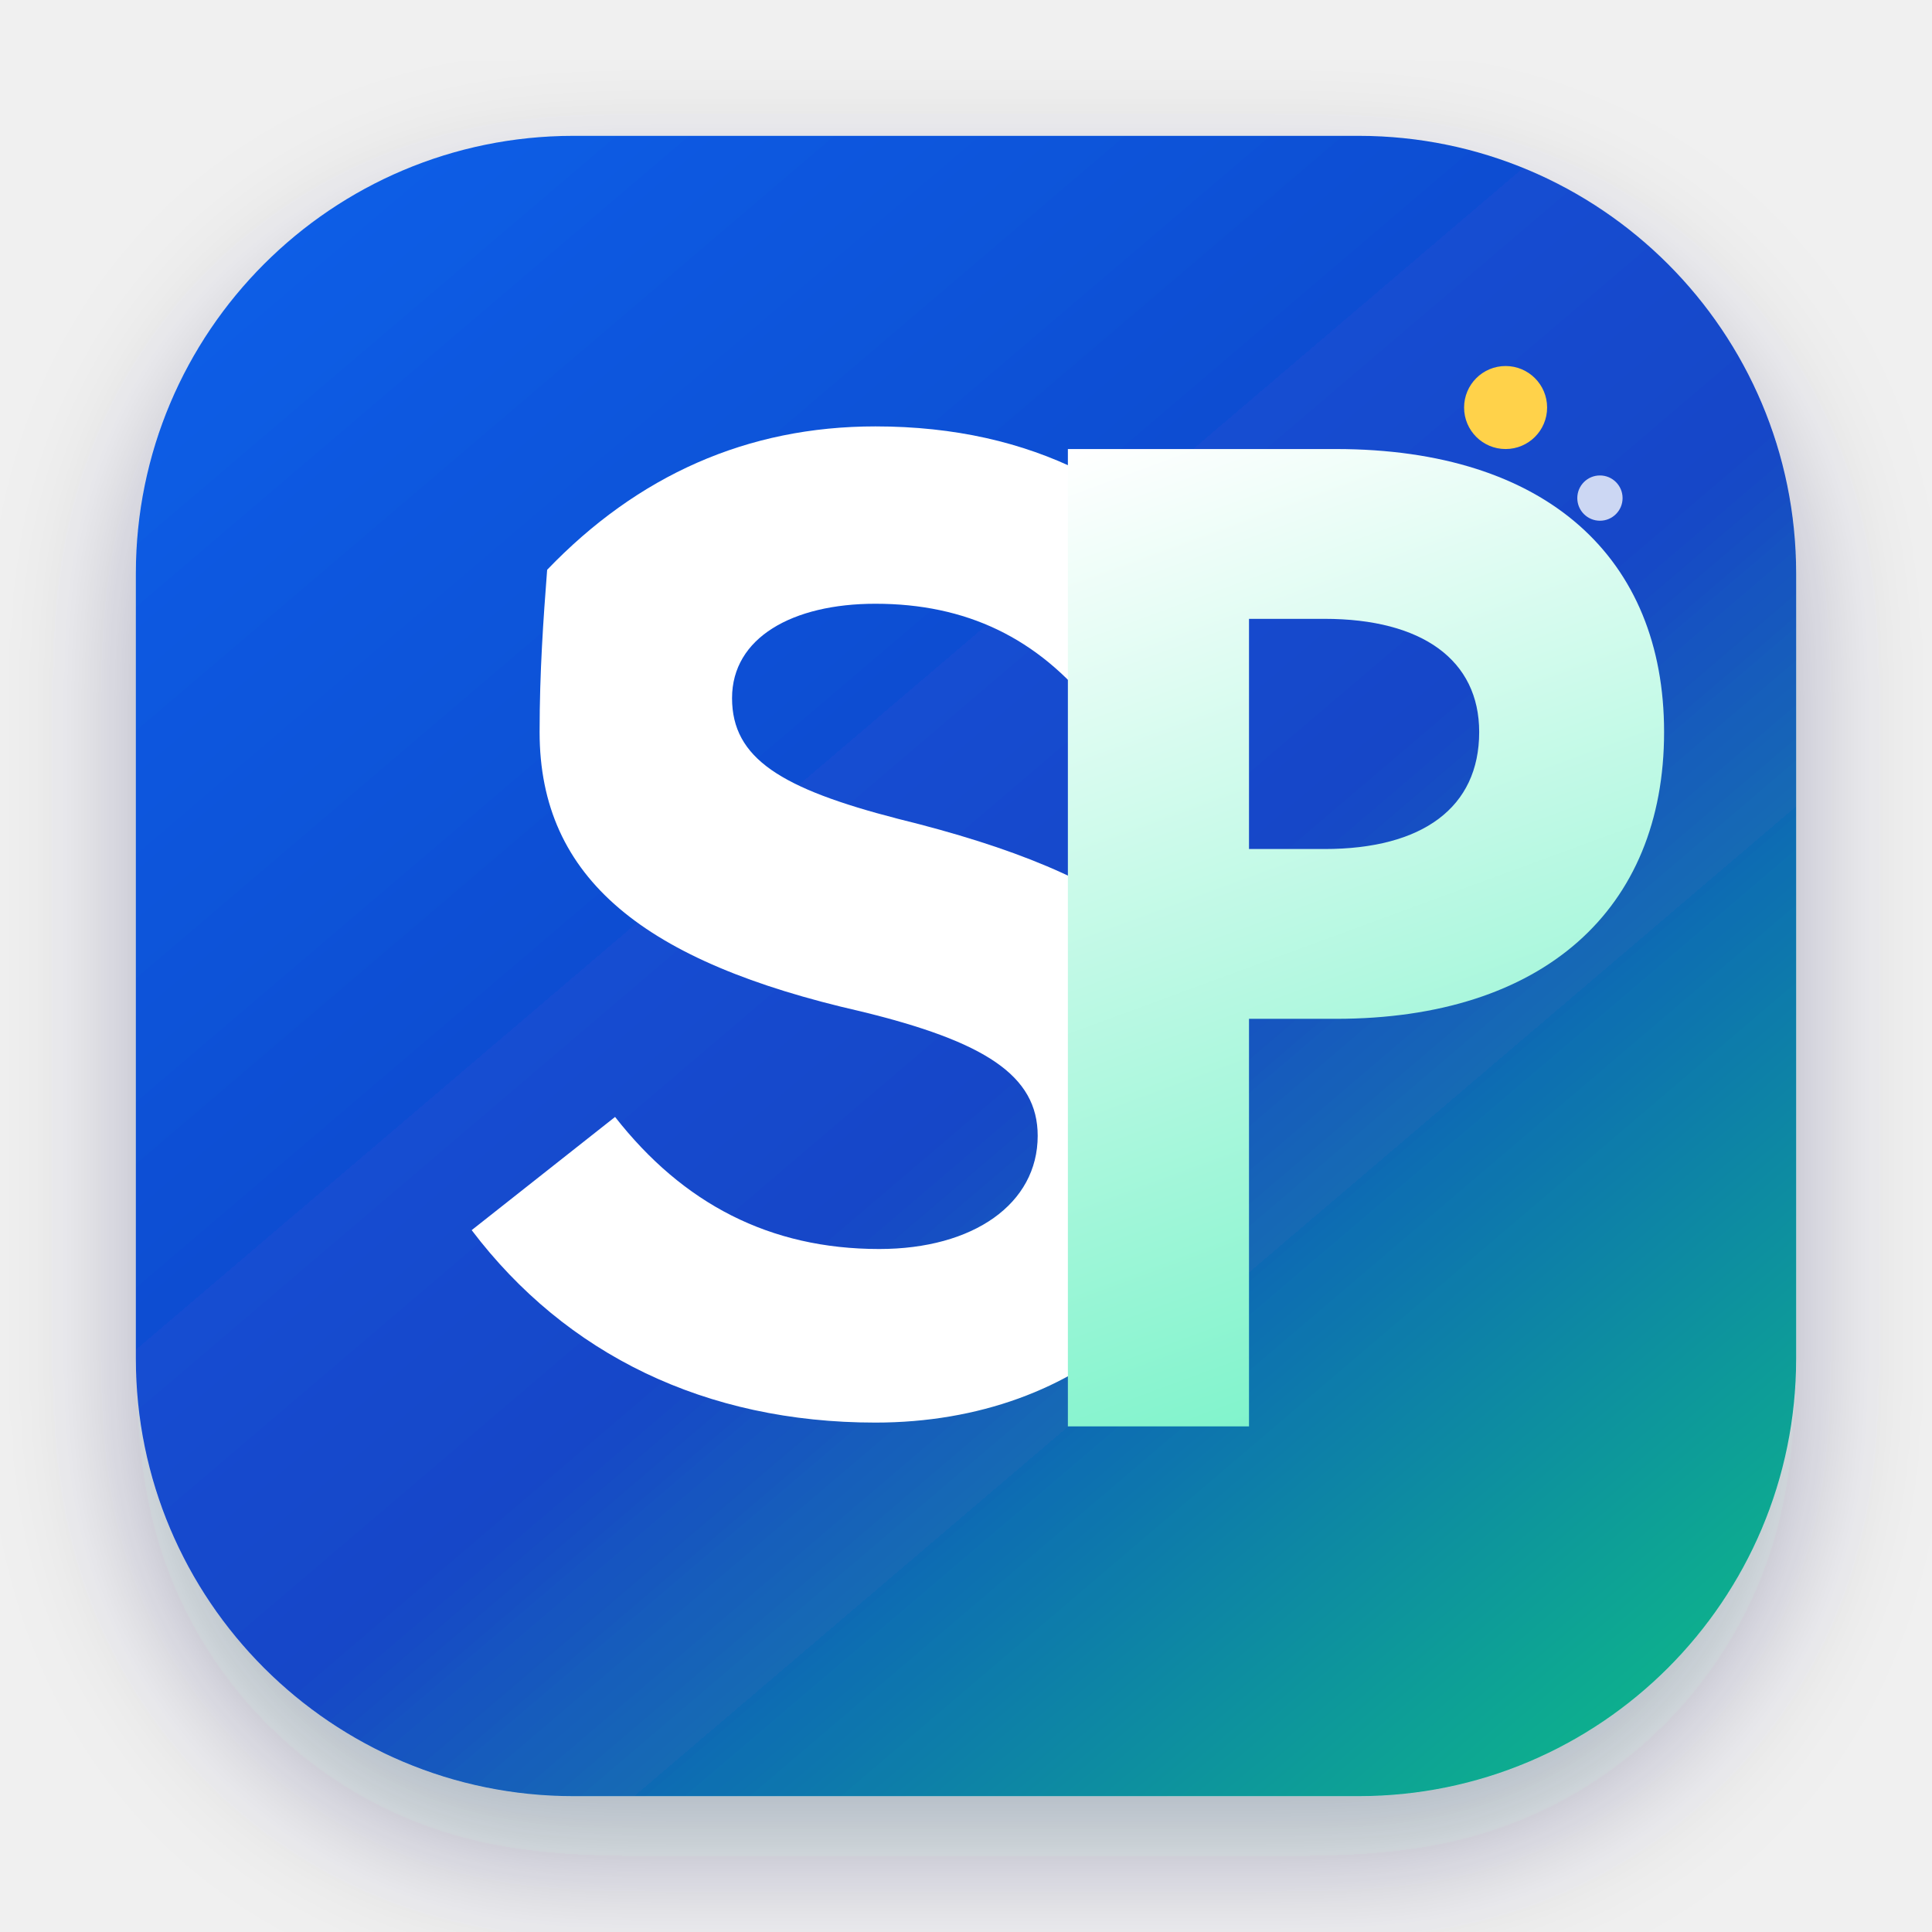
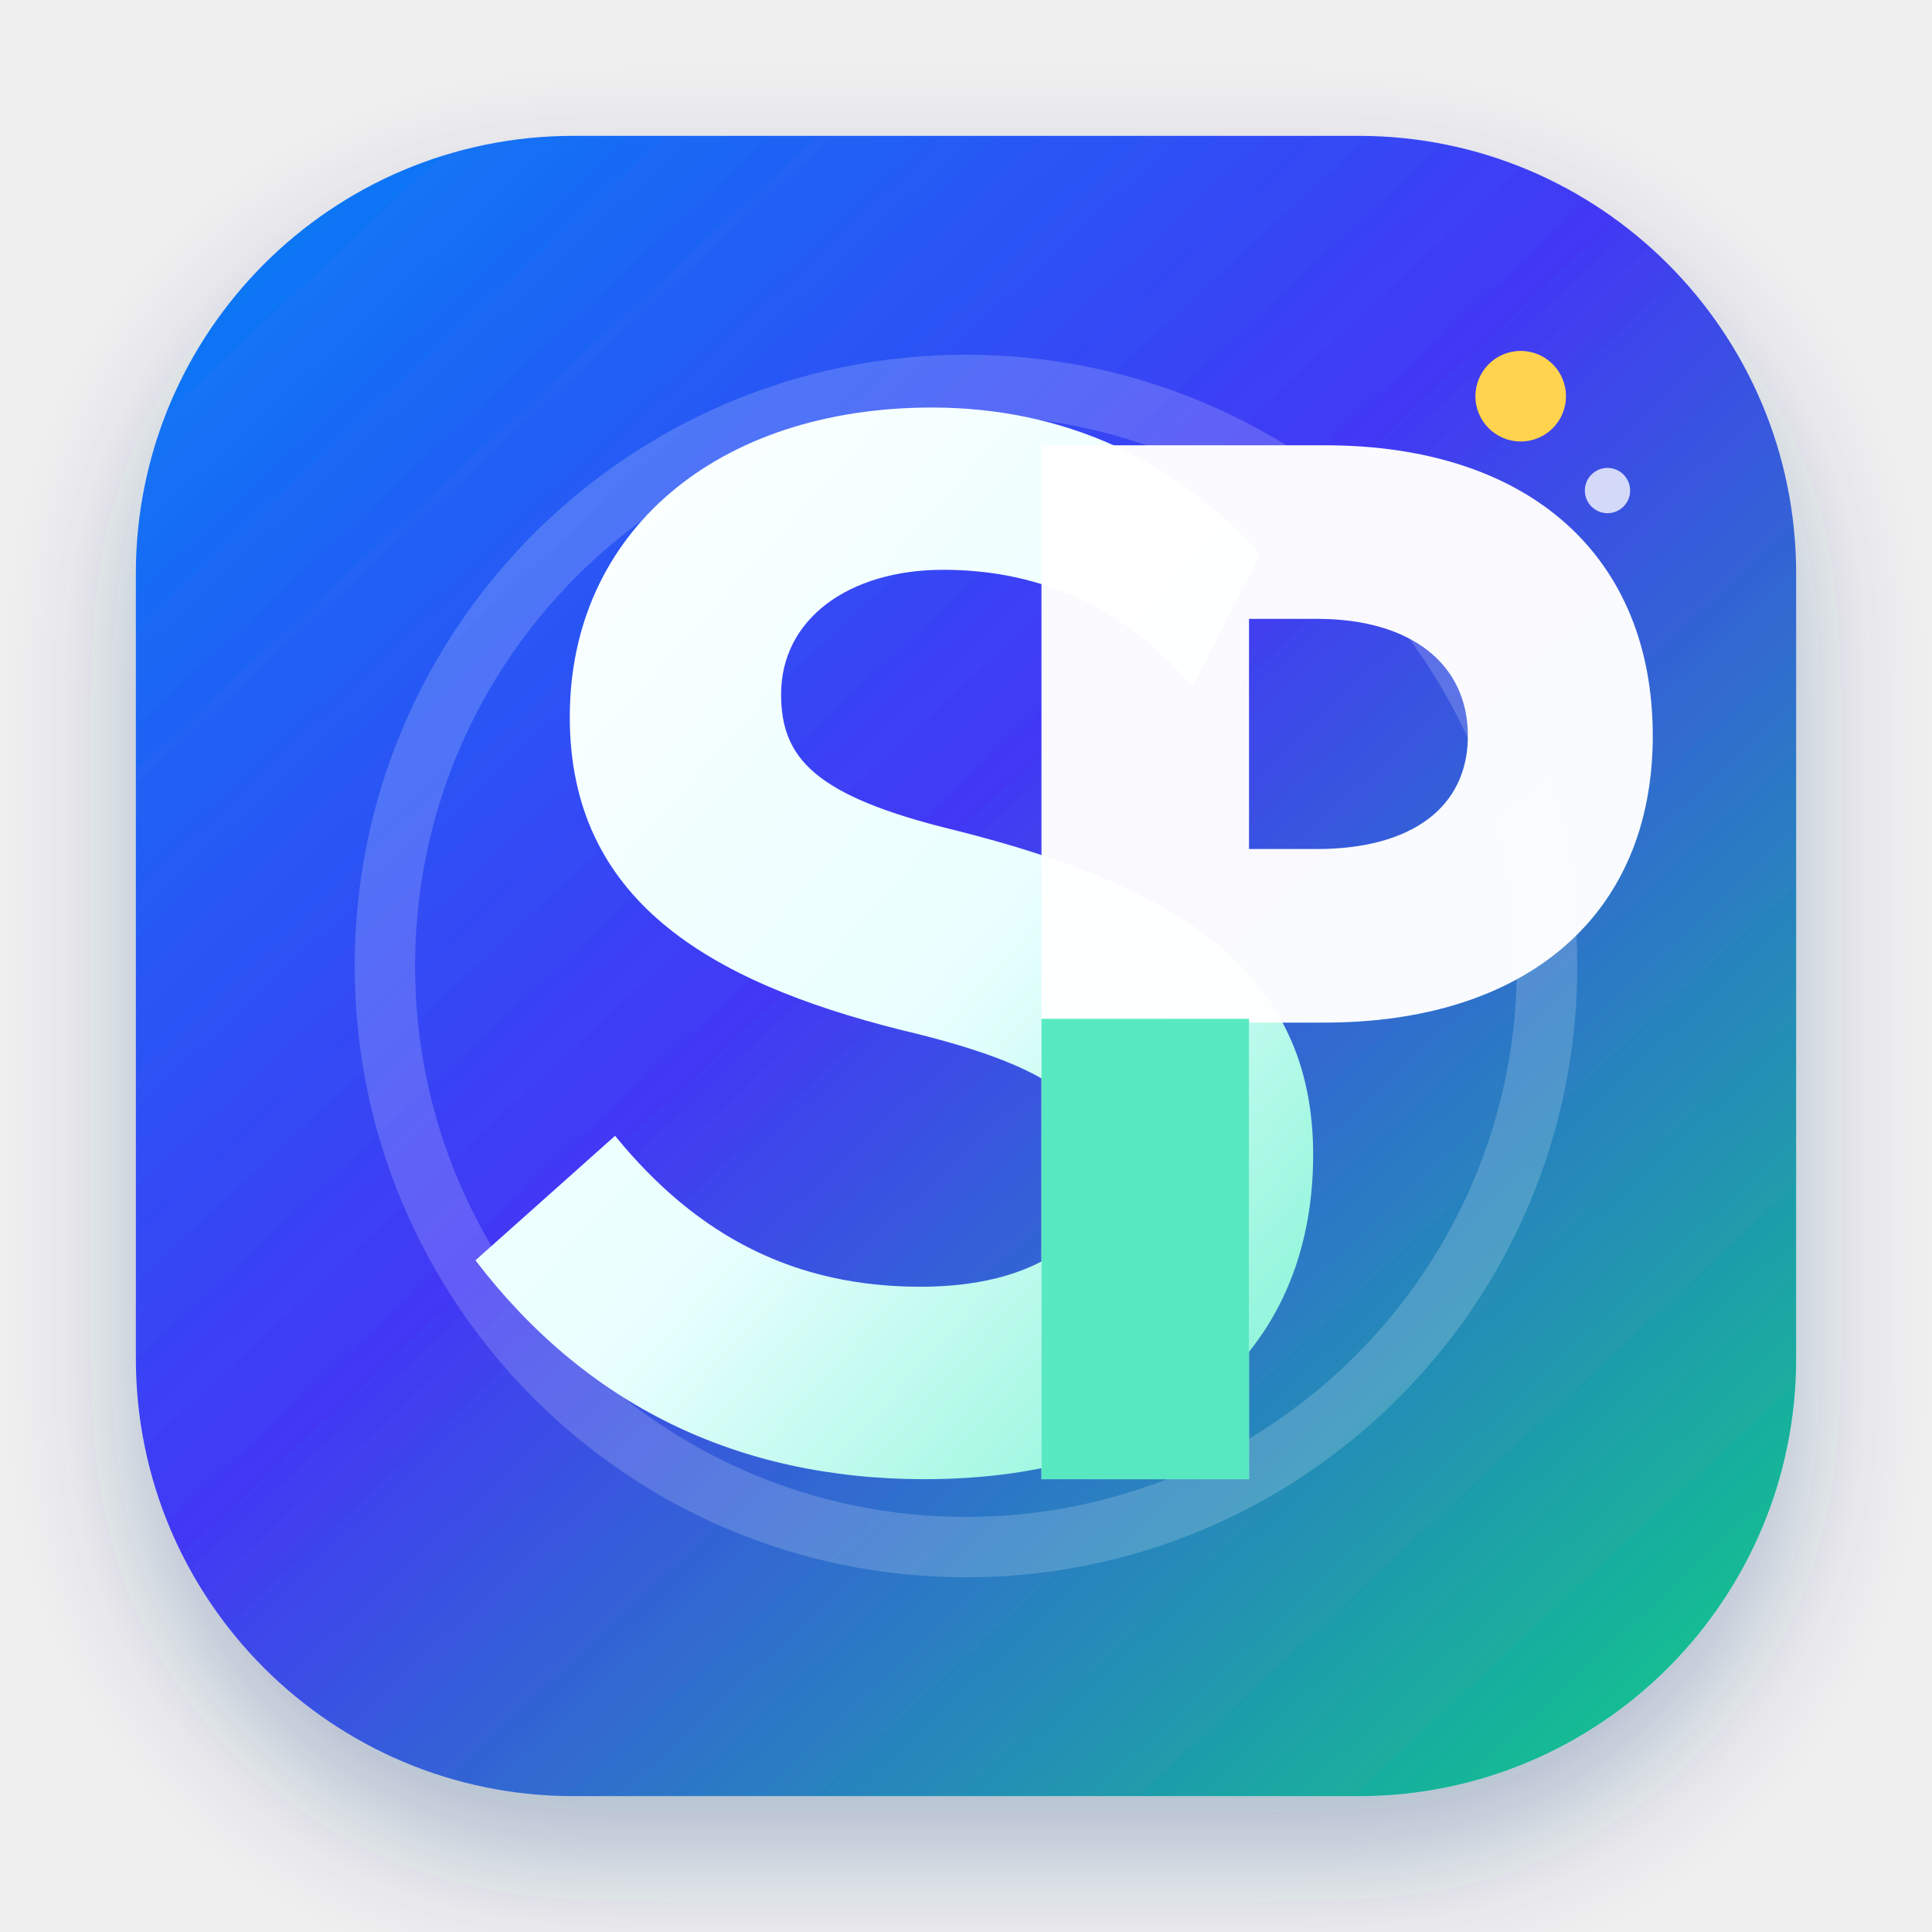
<svg xmlns="http://www.w3.org/2000/svg" viewBox="0 0 512 512" role="img" aria-labelledby="title desc">
  <defs>
-     <linearGradient id="bg" x1="72" y1="40" x2="440" y2="472" gradientUnits="userSpaceOnUse">
-       <stop offset="0" stop-color="#075FE8" />
-       <stop offset="0.55" stop-color="#1646C8" />
-       <stop offset="1" stop-color="#08B889" />
+     <linearGradient id="bg" x1="55" y1="40" x2="455" y2="470" gradientUnits="userSpaceOnUse">
+       <stop offset="0" stop-color="#087FF5" />
+       <stop offset=".45" stop-color="#4238F5" />
+       <stop offset="1" stop-color="#10C98A" />
    </linearGradient>
-     <linearGradient id="p" x1="282" y1="120" x2="382" y2="392" gradientUnits="userSpaceOnUse">
+     <linearGradient id="ribbon" x1="120" y1="130" x2="410" y2="390" gradientUnits="userSpaceOnUse">
      <stop offset="0" stop-color="#FFFFFF" />
-       <stop offset="1" stop-color="#72F2C6" />
+       <stop offset=".48" stop-color="#E9FFFF" />
+       <stop offset="1" stop-color="#5CF0C5" />
    </linearGradient>
    <filter id="shadow" x="-30%" y="-30%" width="160%" height="160%">
-       <feDropShadow dx="0" dy="16" stdDeviation="18" flood-color="#021A4A" flood-opacity=".28" />
+       <feDropShadow dx="0" dy="16" stdDeviation="18" flood-color="#062D72" flood-opacity=".28" />
    </filter>
  </defs>
  <rect x="36" y="36" width="440" height="440" rx="116" fill="url(#bg)" filter="url(#shadow)" />
-   <path d="M145 151C169 126 198 113 232 113C274 113 304 130 325 157L290 188C275 169 256 160 232 160C210 160 194 169 194 185C194 201 207 209 238 217C299 232 326 253 326 293C326 341 287 377 232 377C187 377 150 359 125 326L163 296C181 319 204 331 233 331C258 331 275 319 275 301C275 285 261 276 228 268C171 255 143 233 143 194C143 178 144 164 145 151Z" fill="#FFFFFF" />
-   <path d="M283 119H354C410 119 441 148 441 194C441 241 409 270 354 270H331V378H283V119ZM331 164V225H351C377 225 392 214 392 194C392 175 377 164 351 164H331Z" fill="url(#p)" />
-   <circle cx="399" cy="108" r="11" fill="#FFD24A" />
-   <circle cx="424" cy="132" r="6" fill="#FFFFFF" fill-opacity=".78" />
+   <circle cx="256" cy="256" r="154" fill="none" stroke="#fff" stroke-opacity=".18" stroke-width="16" />
+   <path d="M334 147C312 122 282 108 247 108C190 108 151 141 151 190C151 238 187 260 239 273C277 282 292 292 292 310C292 329 273 341 244 341C211 341 185 328 163 301L126 334C155 372 195 392 245 392C308 392 348 360 348 306C348 258 313 235 253 220C216 211 207 201 207 184C207 164 225 151 250 151C277 151 299 162 316 182Z" fill="url(#ribbon)" />
+   <path d="M276 118H351C406 118 438 148 438 195C438 243 404 271 351 271H331V392H276V118ZM331 164V225H349C374 225 389 214 389 195C389 176 374 164 349 164Z" fill="#fff" fill-opacity=".97" />
+   <path d="M276 270H331V392H276Z" fill="#2BE3B0" fill-opacity=".78" />
+   <circle cx="403" cy="105" r="12" fill="#FFD34D" />
+   <circle cx="426" cy="130" r="6" fill="#fff" fill-opacity=".78" />
</svg>
